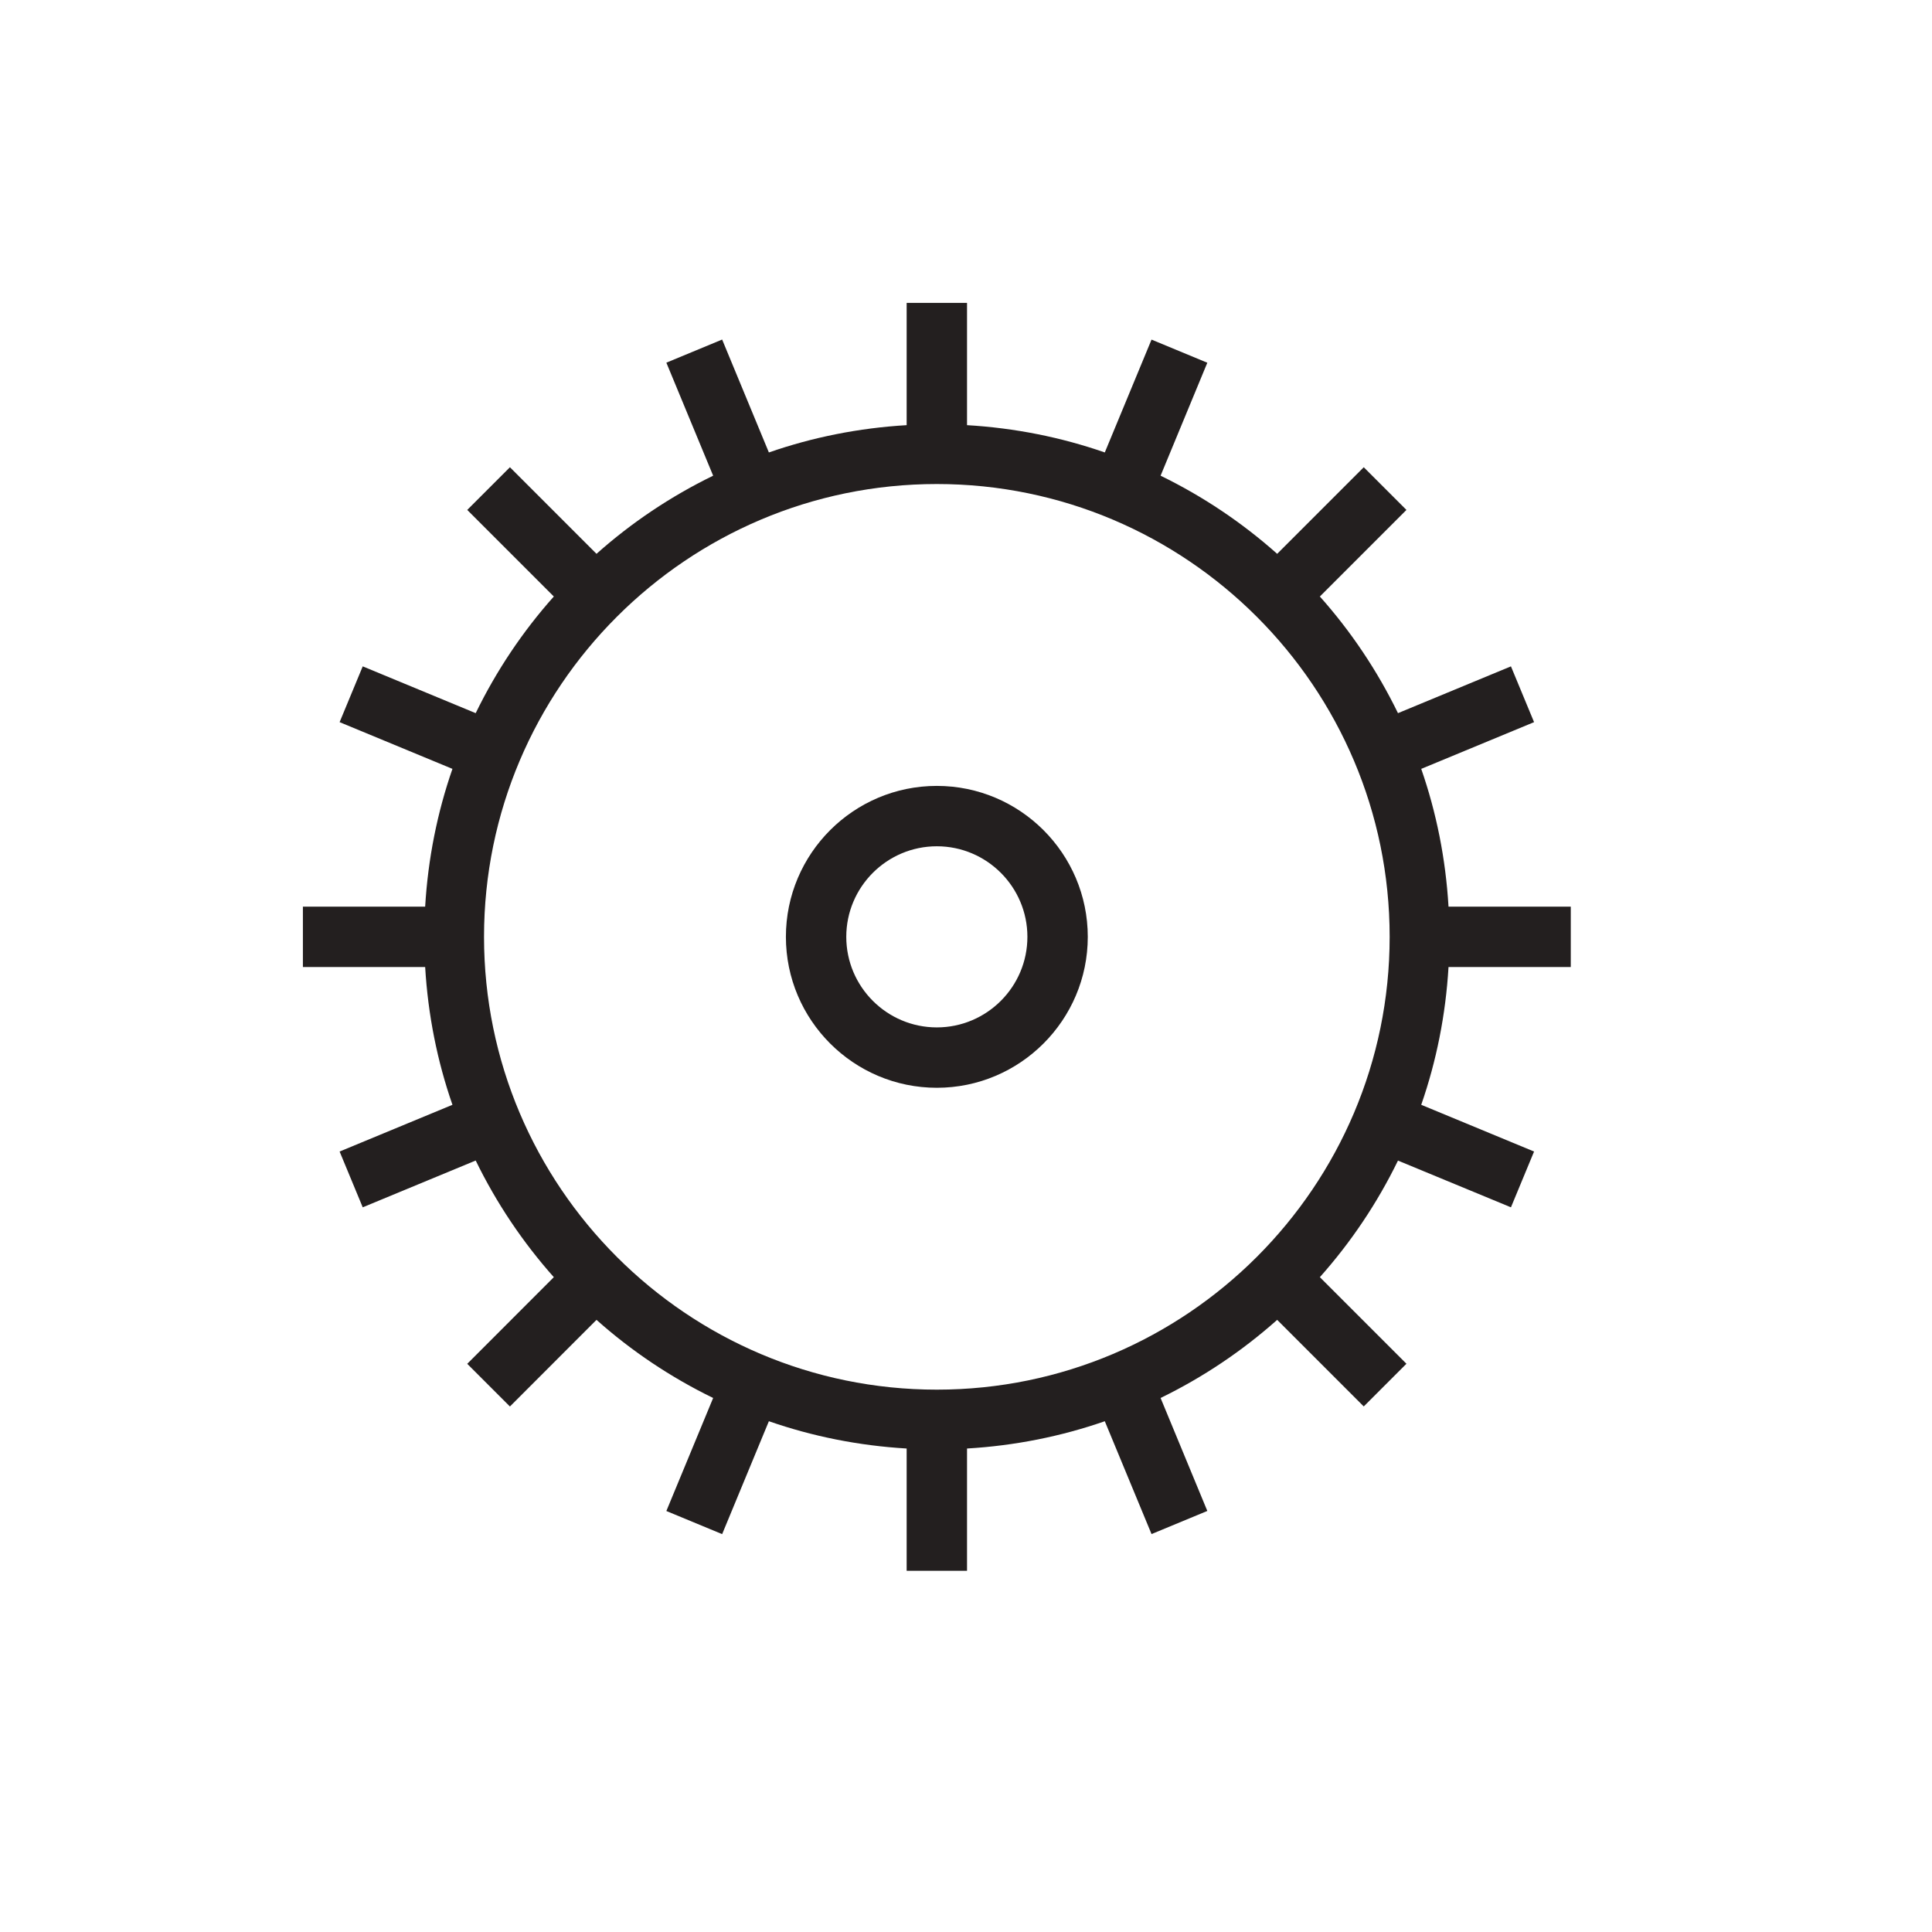
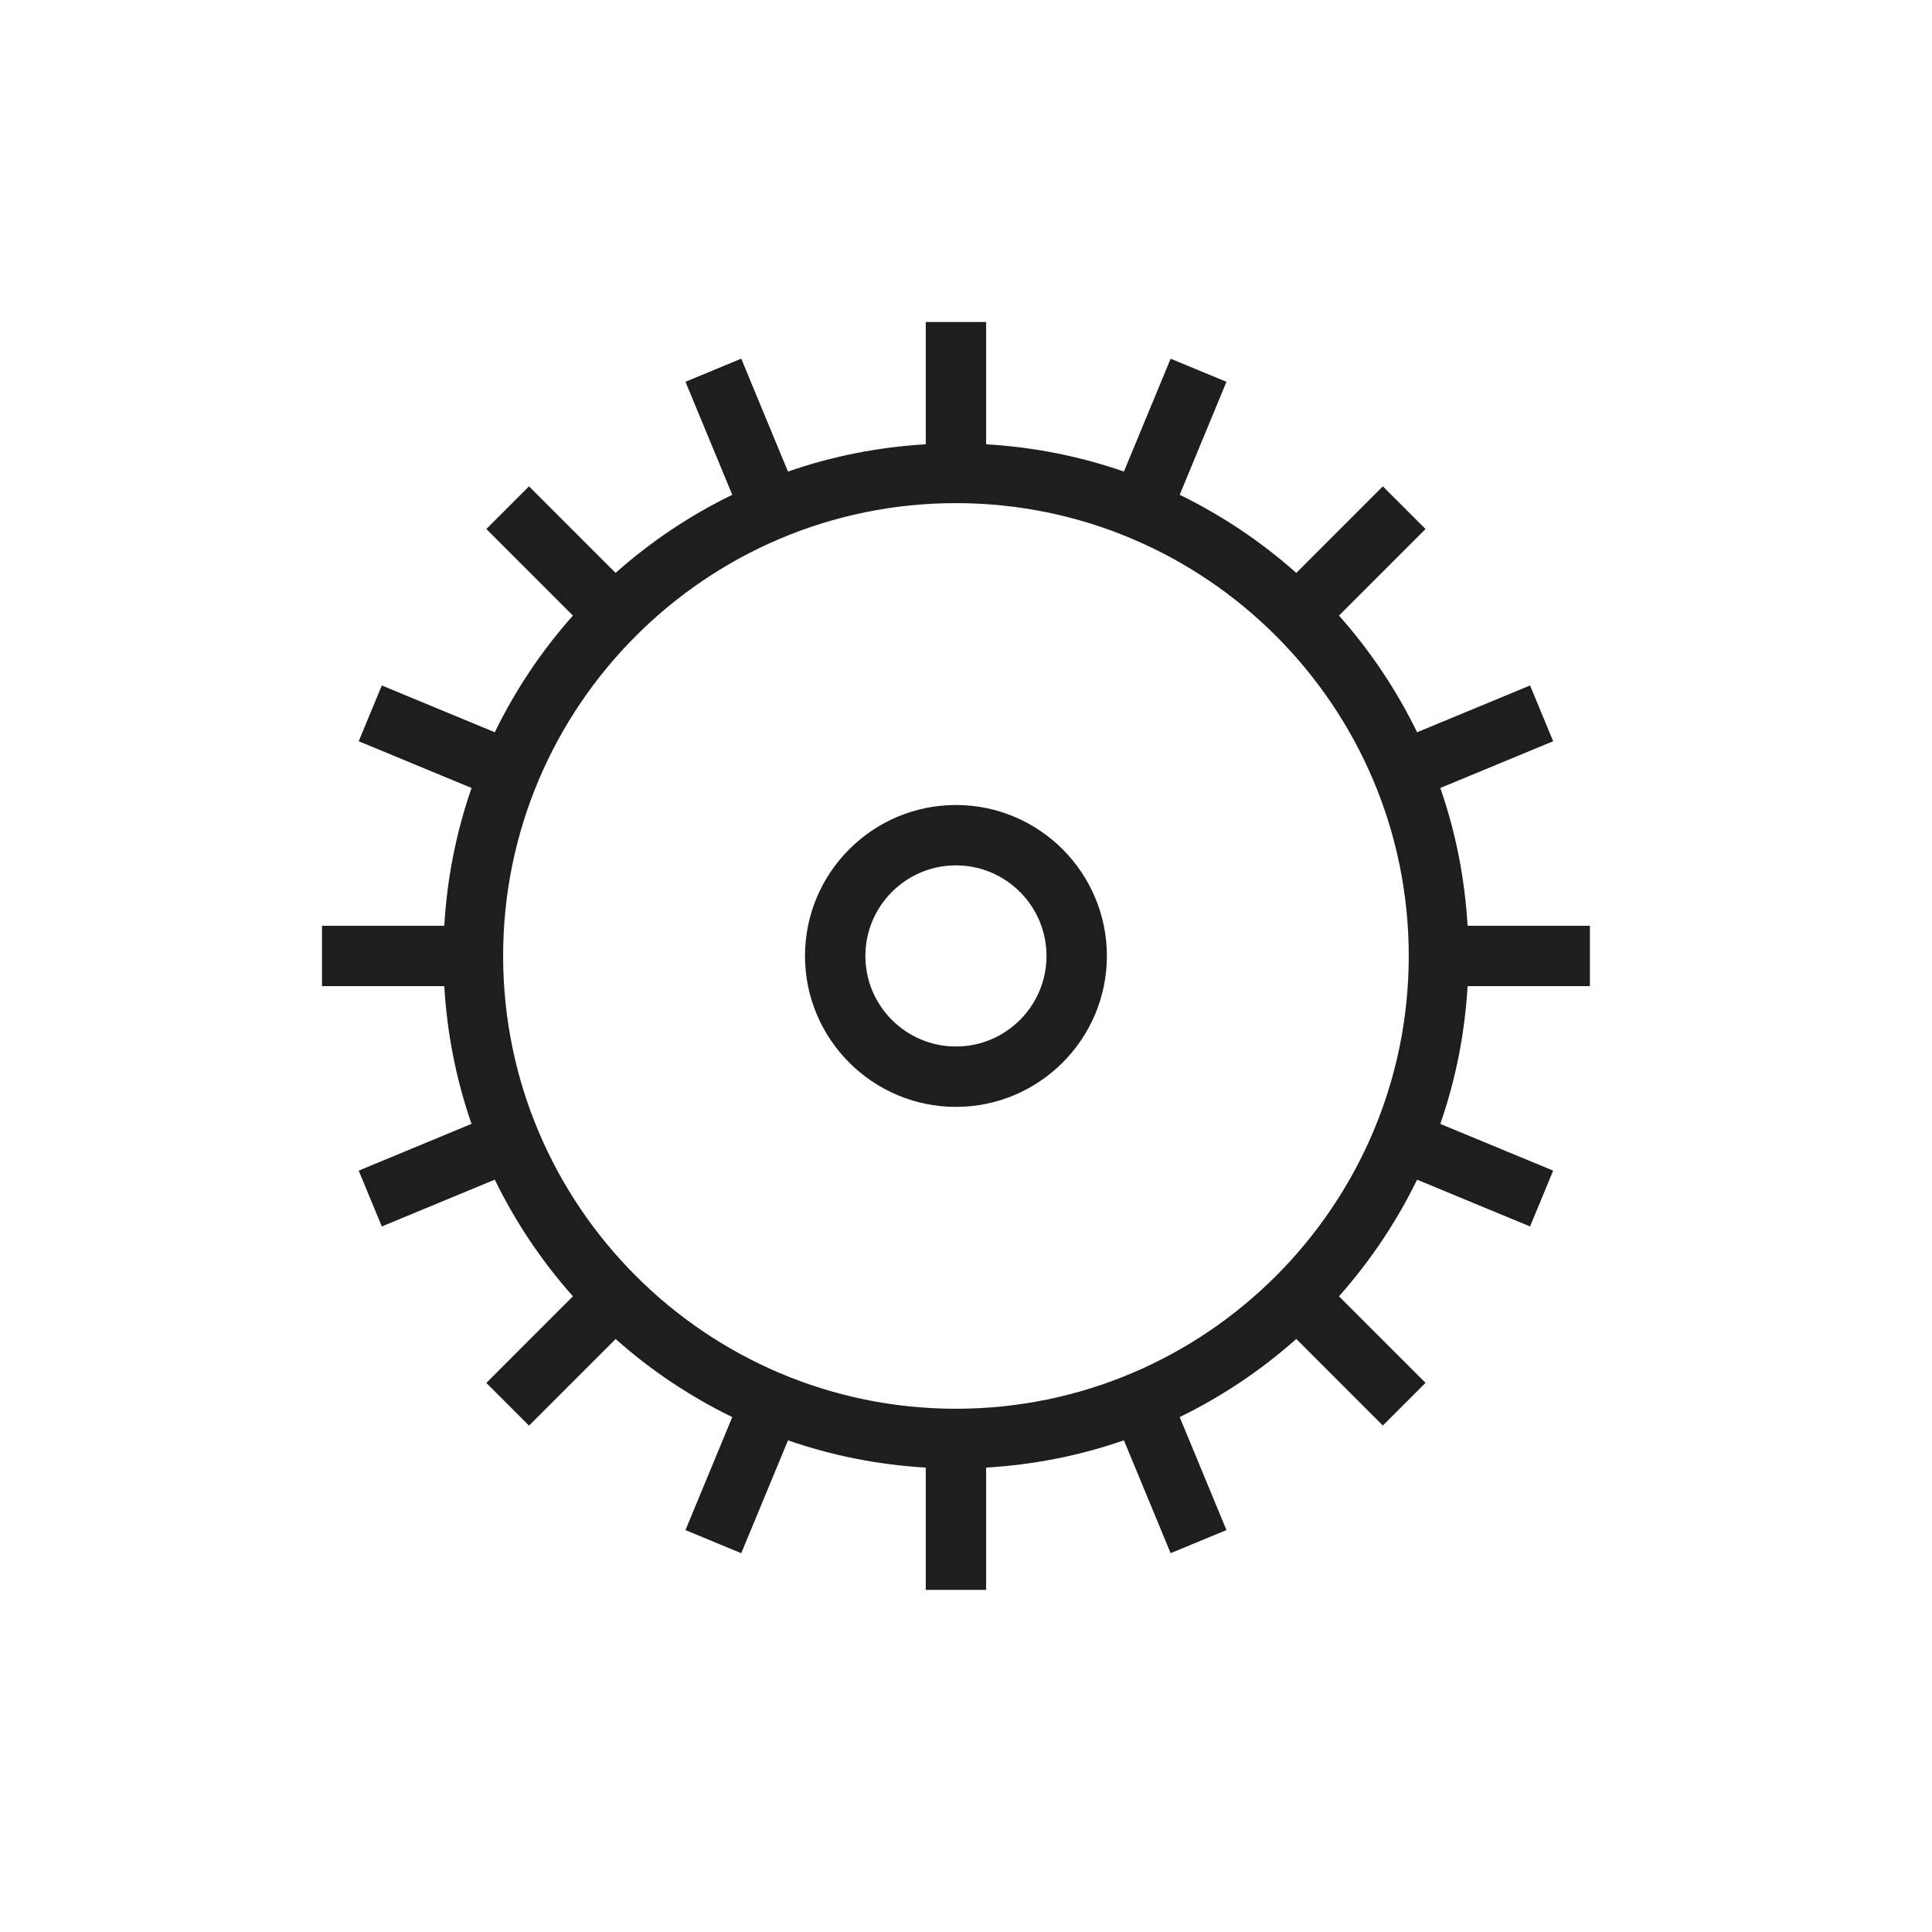
- <svg xmlns="http://www.w3.org/2000/svg" width="32px" height="32px" viewBox="0 0 32 32" version="1.1">
+ <svg xmlns="http://www.w3.org/2000/svg" width="48px" height="48px" viewBox="0 0 48 48" version="1.1">
  <defs />
  <g id="Symbols" stroke="none" stroke-width="1" fill="none" fill-rule="evenodd">
-     <g id="icons/topic/topic_work_32_black" fill="#231F1F">
-       <g id="Group" transform="translate(4.35, 4.35)">
-         <path d="M11.167,18.667 C7.032,18.667 3.667,15.302 3.667,11.167 C3.667,7.032 7.032,3.667 11.167,3.667 C15.302,3.667 18.667,7.032 18.667,11.167 C18.667,15.302 15.302,18.667 11.167,18.667 L11.167,18.667 Z M21.667,11.667 L21.667,10.667 L19.642,10.667 C19.595,9.872 19.441,9.107 19.19,8.385 L21.059,7.611 L20.676,6.687 L18.805,7.462 C18.462,6.758 18.027,6.109 17.511,5.53 L18.945,4.096 L18.238,3.389 L16.804,4.823 C16.225,4.308 15.577,3.872 14.873,3.529 L15.647,1.658 L14.723,1.275 L13.949,3.144 C13.227,2.893 12.462,2.739 11.667,2.692 L11.667,0.667 L10.667,0.667 L10.667,2.692 C9.872,2.739 9.107,2.893 8.385,3.144 L7.611,1.274 L6.687,1.657 L7.462,3.529 C6.758,3.872 6.109,4.307 5.53,4.823 L4.096,3.389 L3.389,4.096 L4.823,5.53 C4.307,6.109 3.872,6.758 3.529,7.462 L1.658,6.687 L1.275,7.611 L3.144,8.385 C2.893,9.107 2.739,9.872 2.692,10.667 L0.667,10.667 L0.667,11.667 L2.692,11.667 C2.739,12.462 2.893,13.227 3.144,13.949 L1.275,14.723 L1.658,15.647 L3.529,14.872 C3.872,15.576 4.308,16.225 4.823,16.804 L3.389,18.239 L4.096,18.946 L5.53,17.511 C6.109,18.027 6.758,18.462 7.462,18.805 L6.687,20.677 L7.611,21.06 L8.385,19.19 C9.107,19.441 9.872,19.595 10.667,19.642 L10.667,21.667 L11.667,21.667 L11.667,19.642 C12.462,19.595 13.227,19.441 13.949,19.19 L14.723,21.059 L15.647,20.676 L14.873,18.805 C15.577,18.462 16.225,18.026 16.804,17.511 L18.238,18.945 L18.945,18.238 L17.511,16.804 C18.026,16.225 18.462,15.577 18.805,14.873 L20.676,15.647 L21.059,14.723 L19.19,13.949 C19.441,13.227 19.595,12.462 19.642,11.667 L21.667,11.667 Z" id="Fill-2" />
-         <path d="M11.167,12.667 C10.34,12.667 9.667,11.994 9.667,11.167 C9.667,10.34 10.34,9.667 11.167,9.667 C11.994,9.667 12.667,10.34 12.667,11.167 C12.667,11.994 11.994,12.667 11.167,12.667 M11.167,8.667 C9.788,8.667 8.667,9.788 8.667,11.167 C8.667,12.545 9.788,13.667 11.167,13.667 C12.545,13.667 13.667,12.545 13.667,11.167 C13.667,9.788 12.545,8.667 11.167,8.667" id="Fill-4" />
-       </g>
+     <g id="topic/black_48/work" fill="#1E1E1E">
+       <path d="M23.75,35 C17.547,35 12.5,29.953 12.5,23.75 C12.5,17.547 17.547,12.5 23.75,12.5 C29.953,12.5 35,17.547 35,23.75 C35,29.953 29.953,35 23.75,35 L23.75,35 Z M39.5,24.5 L39.5,23 L36.462,23 C36.392,21.807 36.161,20.66 35.784,19.577 L38.588,18.416 L38.014,17.03 L35.207,18.193 C34.693,17.136 34.039,16.163 33.266,15.294 L35.417,13.143 L34.356,12.083 L32.206,14.234 C31.337,13.461 30.364,12.808 29.309,12.293 L30.471,9.486 L29.084,8.912 L27.923,11.716 C26.84,11.339 25.693,11.108 24.5,11.038 L24.5,8 L23,8 L23,11.038 C21.808,11.108 20.66,11.339 19.577,11.716 L18.416,8.911 L17.03,9.485 L18.193,12.293 C17.136,12.807 16.163,13.461 15.294,14.234 L13.143,12.083 L12.083,13.143 L14.234,15.294 C13.461,16.163 12.807,17.136 12.293,18.193 L9.486,17.03 L8.912,18.416 L11.716,19.577 C11.339,20.66 11.108,21.807 11.038,23 L8,23 L8,24.5 L11.038,24.5 C11.108,25.692 11.339,26.84 11.715,27.922 L8.912,29.084 L9.486,30.471 L12.293,29.308 C12.807,30.364 13.461,31.337 14.234,32.206 L12.083,34.358 L13.143,35.419 L15.295,33.267 C16.164,34.04 17.137,34.693 18.193,35.207 L17.03,38.015 L18.416,38.589 L19.578,35.785 C20.66,36.161 21.808,36.392 23,36.462 L23,39.5 L24.5,39.5 L24.5,36.462 C25.693,36.392 26.84,36.161 27.923,35.784 L29.084,38.588 L30.471,38.014 L29.309,35.207 C30.364,34.692 31.337,34.039 32.206,33.266 L34.356,35.417 L35.417,34.356 L33.266,32.206 C34.039,31.337 34.692,30.364 35.207,29.309 L38.014,30.471 L38.588,29.084 L35.784,27.923 C36.161,26.84 36.392,25.693 36.462,24.5 L39.5,24.5 Z" id="Fill-2" />
+       <path d="M23.75,26 C22.509,26 21.5,24.991 21.5,23.75 C21.5,22.509 22.509,21.5 23.75,21.5 C24.991,21.5 26,22.509 26,23.75 C26,24.991 24.991,26 23.75,26 M23.75,20 C21.682,20 20,21.682 20,23.75 C20,25.817 21.682,27.5 23.75,27.5 C25.817,27.5 27.5,25.817 27.5,23.75 C27.5,21.682 25.817,20 23.75,20" id="Fill-4" />
    </g>
  </g>
</svg>
